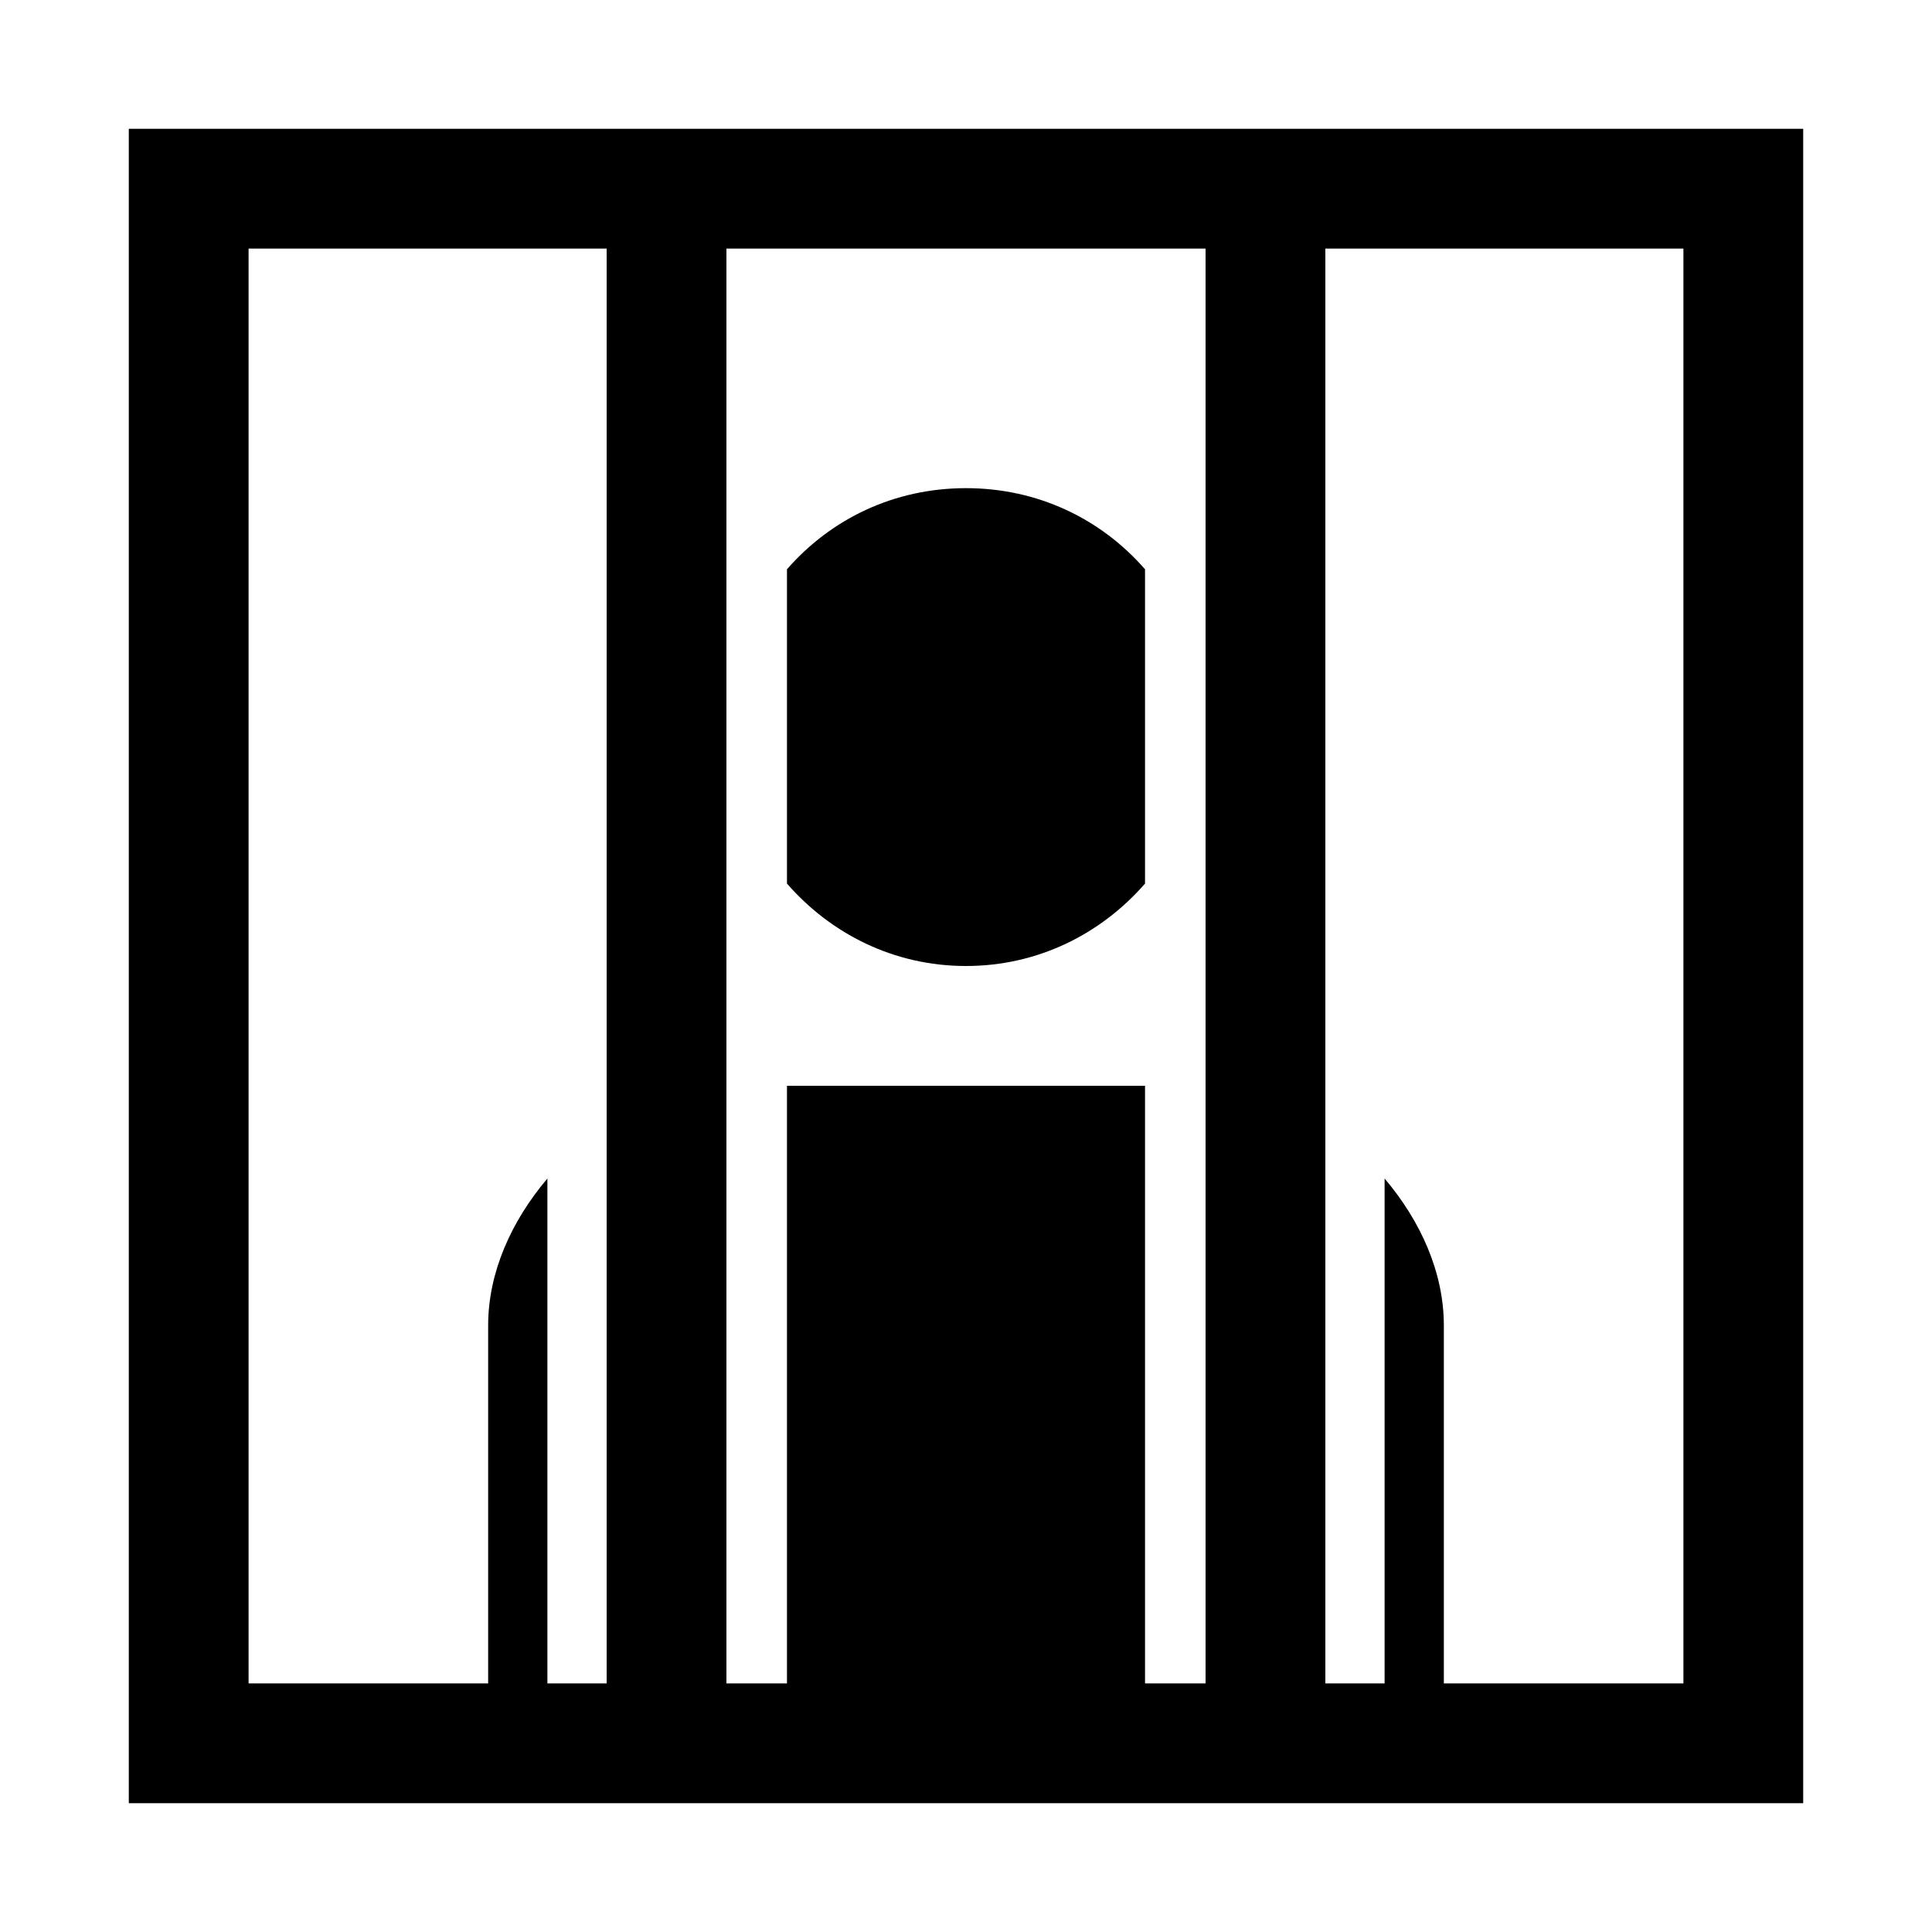
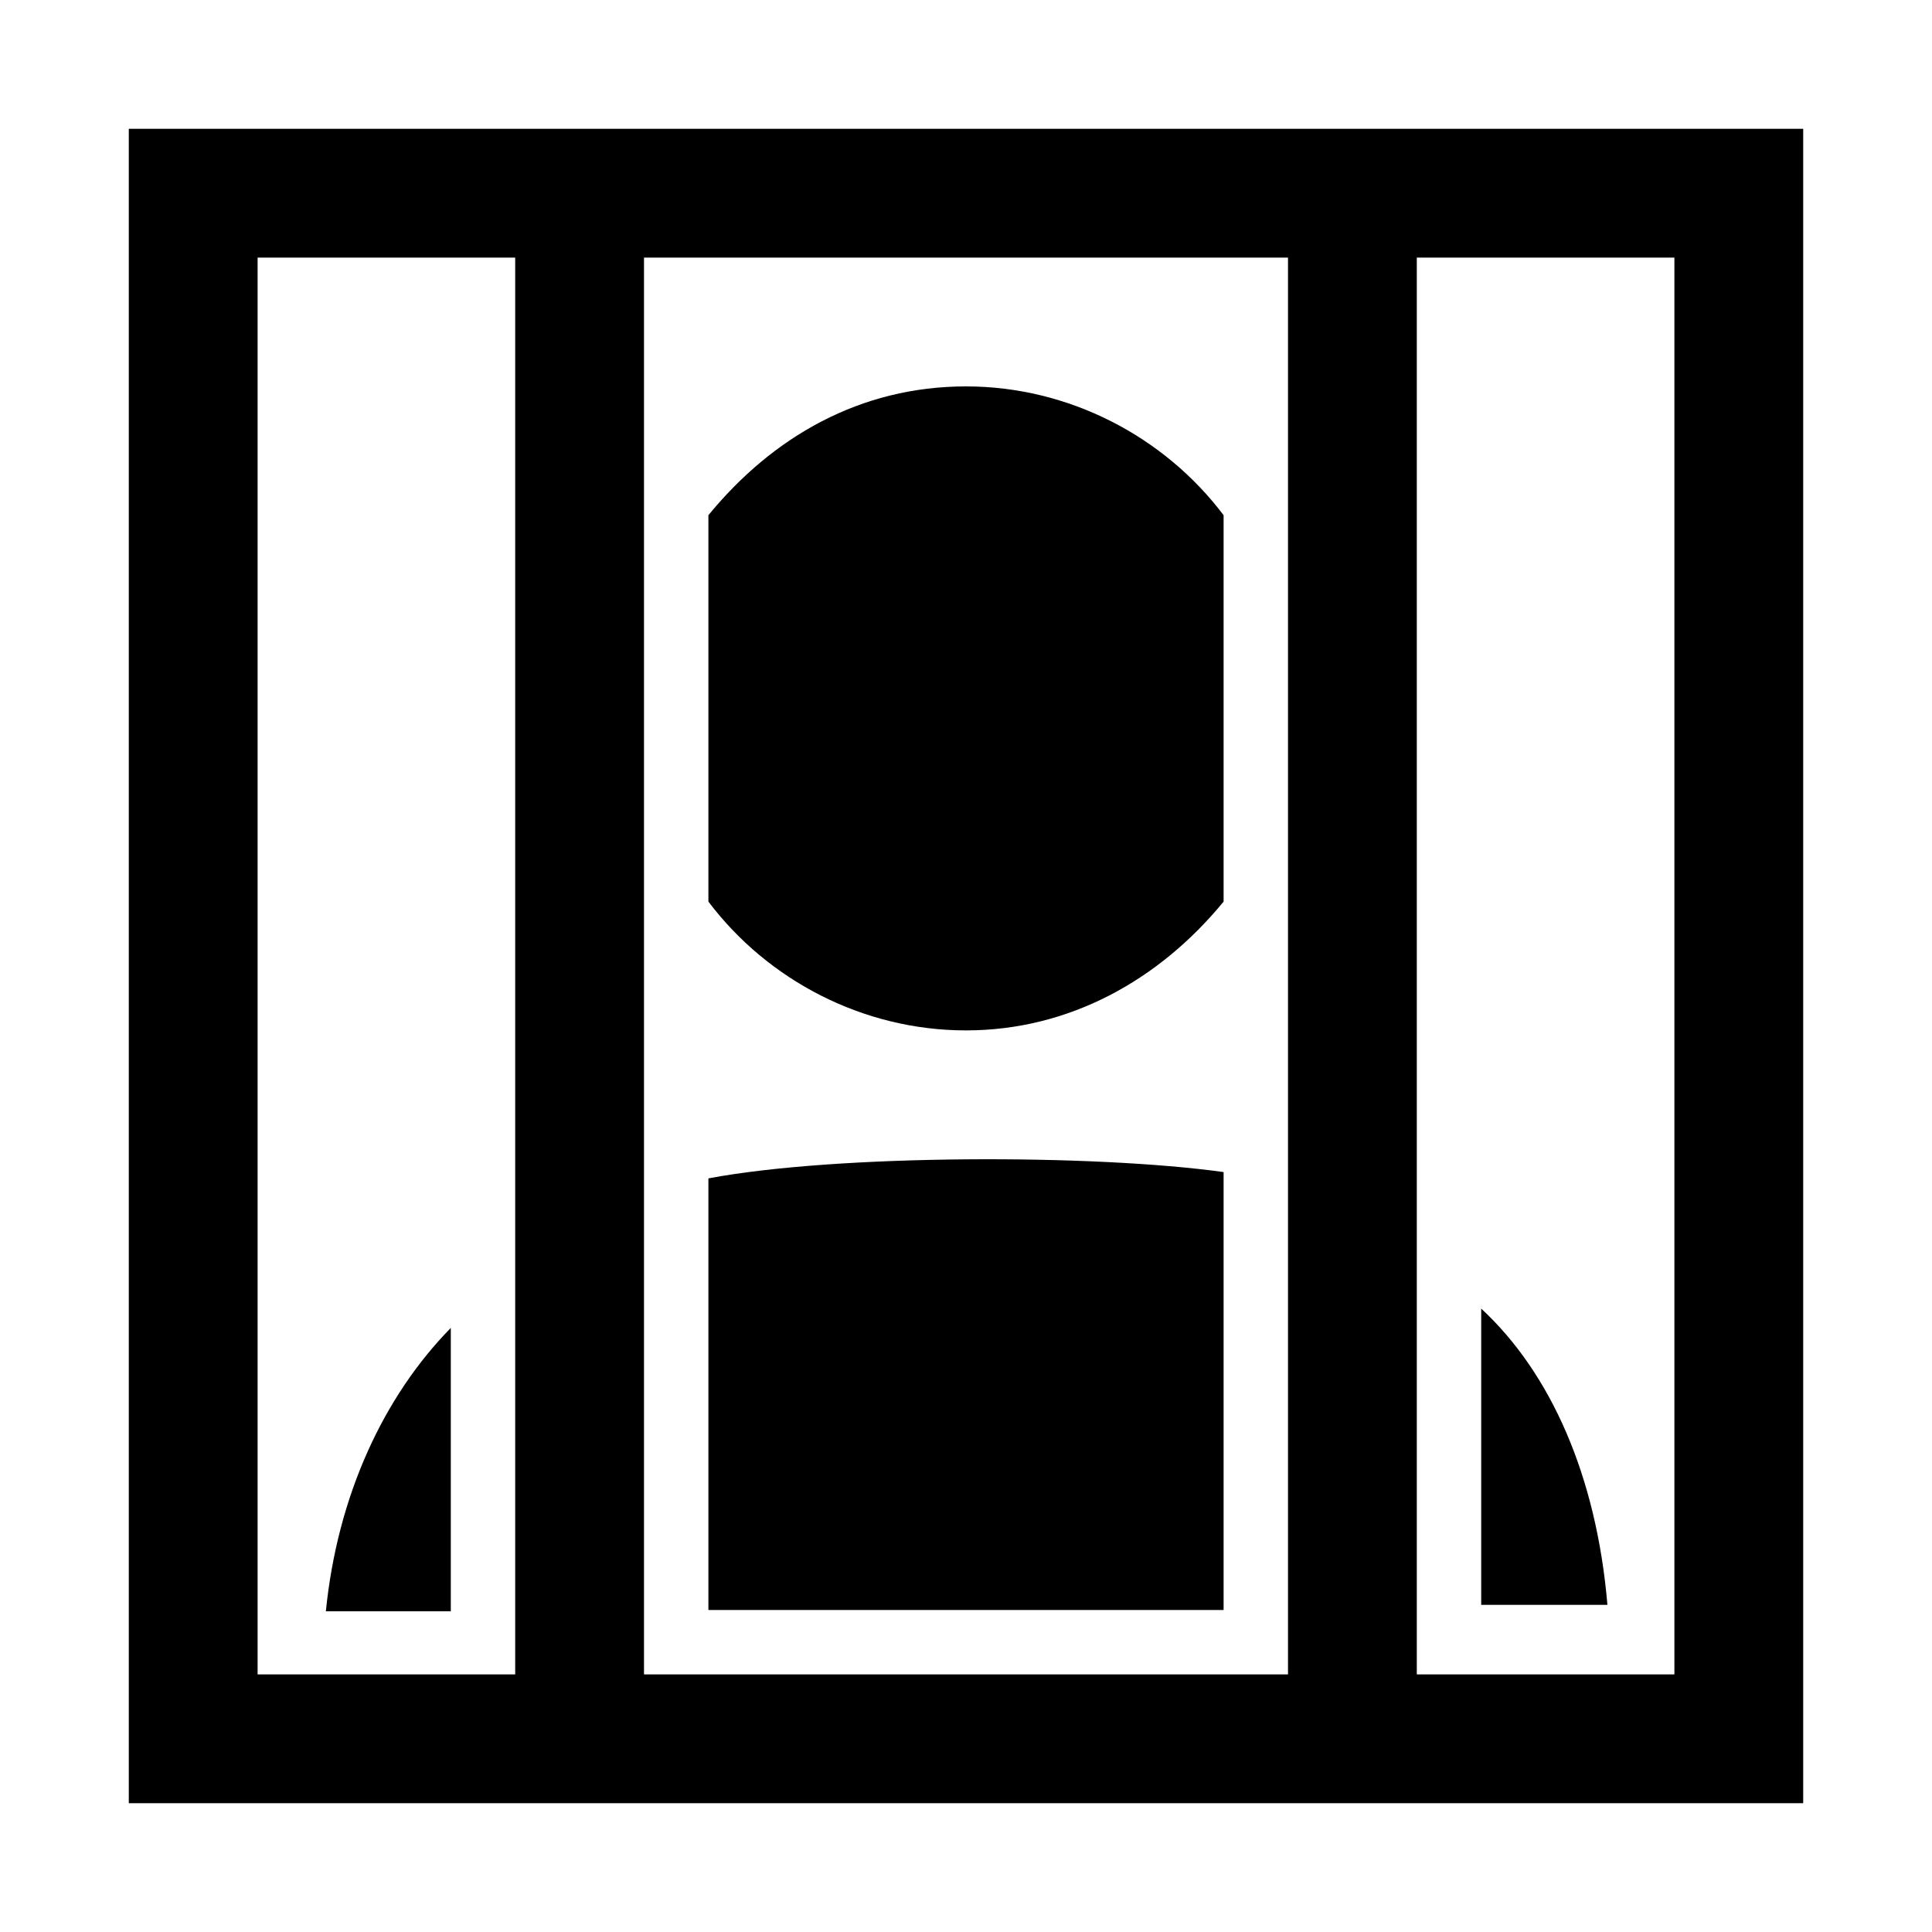
<svg xmlns="http://www.w3.org/2000/svg" viewBox="0 0 15 15">
-   <path d="M1 1L1 14L14 14L14 1L1 1ZM1.93 1.93L4.71 1.93L4.71 13.07L4.25 13.07L4.25 9.15C3.97 9.48 3.79 9.88 3.79 10.29L3.79 13.07L1.93 13.07L1.93 1.93ZM5.64 1.93L9.36 1.93L9.36 13.07L8.89 13.07L8.89 8.43L6.11 8.43L6.11 13.07L5.64 13.07L5.64 1.93ZM10.29 1.93L13.07 1.93L13.07 13.07L11.21 13.07L11.21 10.29C11.21 9.88 11.03 9.48 10.75 9.15L10.75 13.07L10.29 13.07L10.29 1.93ZM7.5 3.79C6.94 3.79 6.45 4.03 6.11 4.42L6.11 6.86C6.45 7.25 6.94 7.5 7.5 7.5C8.06 7.5 8.55 7.25 8.89 6.86L8.89 4.42C8.55 4.03 8.06 3.79 7.5 3.79Z" />
+   <path d="m1 1v13h13v-13zm1 1h2v11h-2zm3 0h5v11h-5zm6 0h2v11h-2zm-3.5 1c-0.82 0-1.5 0.39-2 1v3c0.46 0.61 1.2 1 2 1s1.5-0.39 2-1v-3c-0.46-0.61-1.2-1-2-1zm-2 6.2v3.3h4v-3.4c-1-0.14-3-0.14-4 0.049zm6 0.96v2.3h0.98c-0.085-1-0.44-1.8-0.98-2.3zm-8 0.15c-0.52 0.53-0.88 1.3-0.97 2.2h0.97z" />
</svg>
